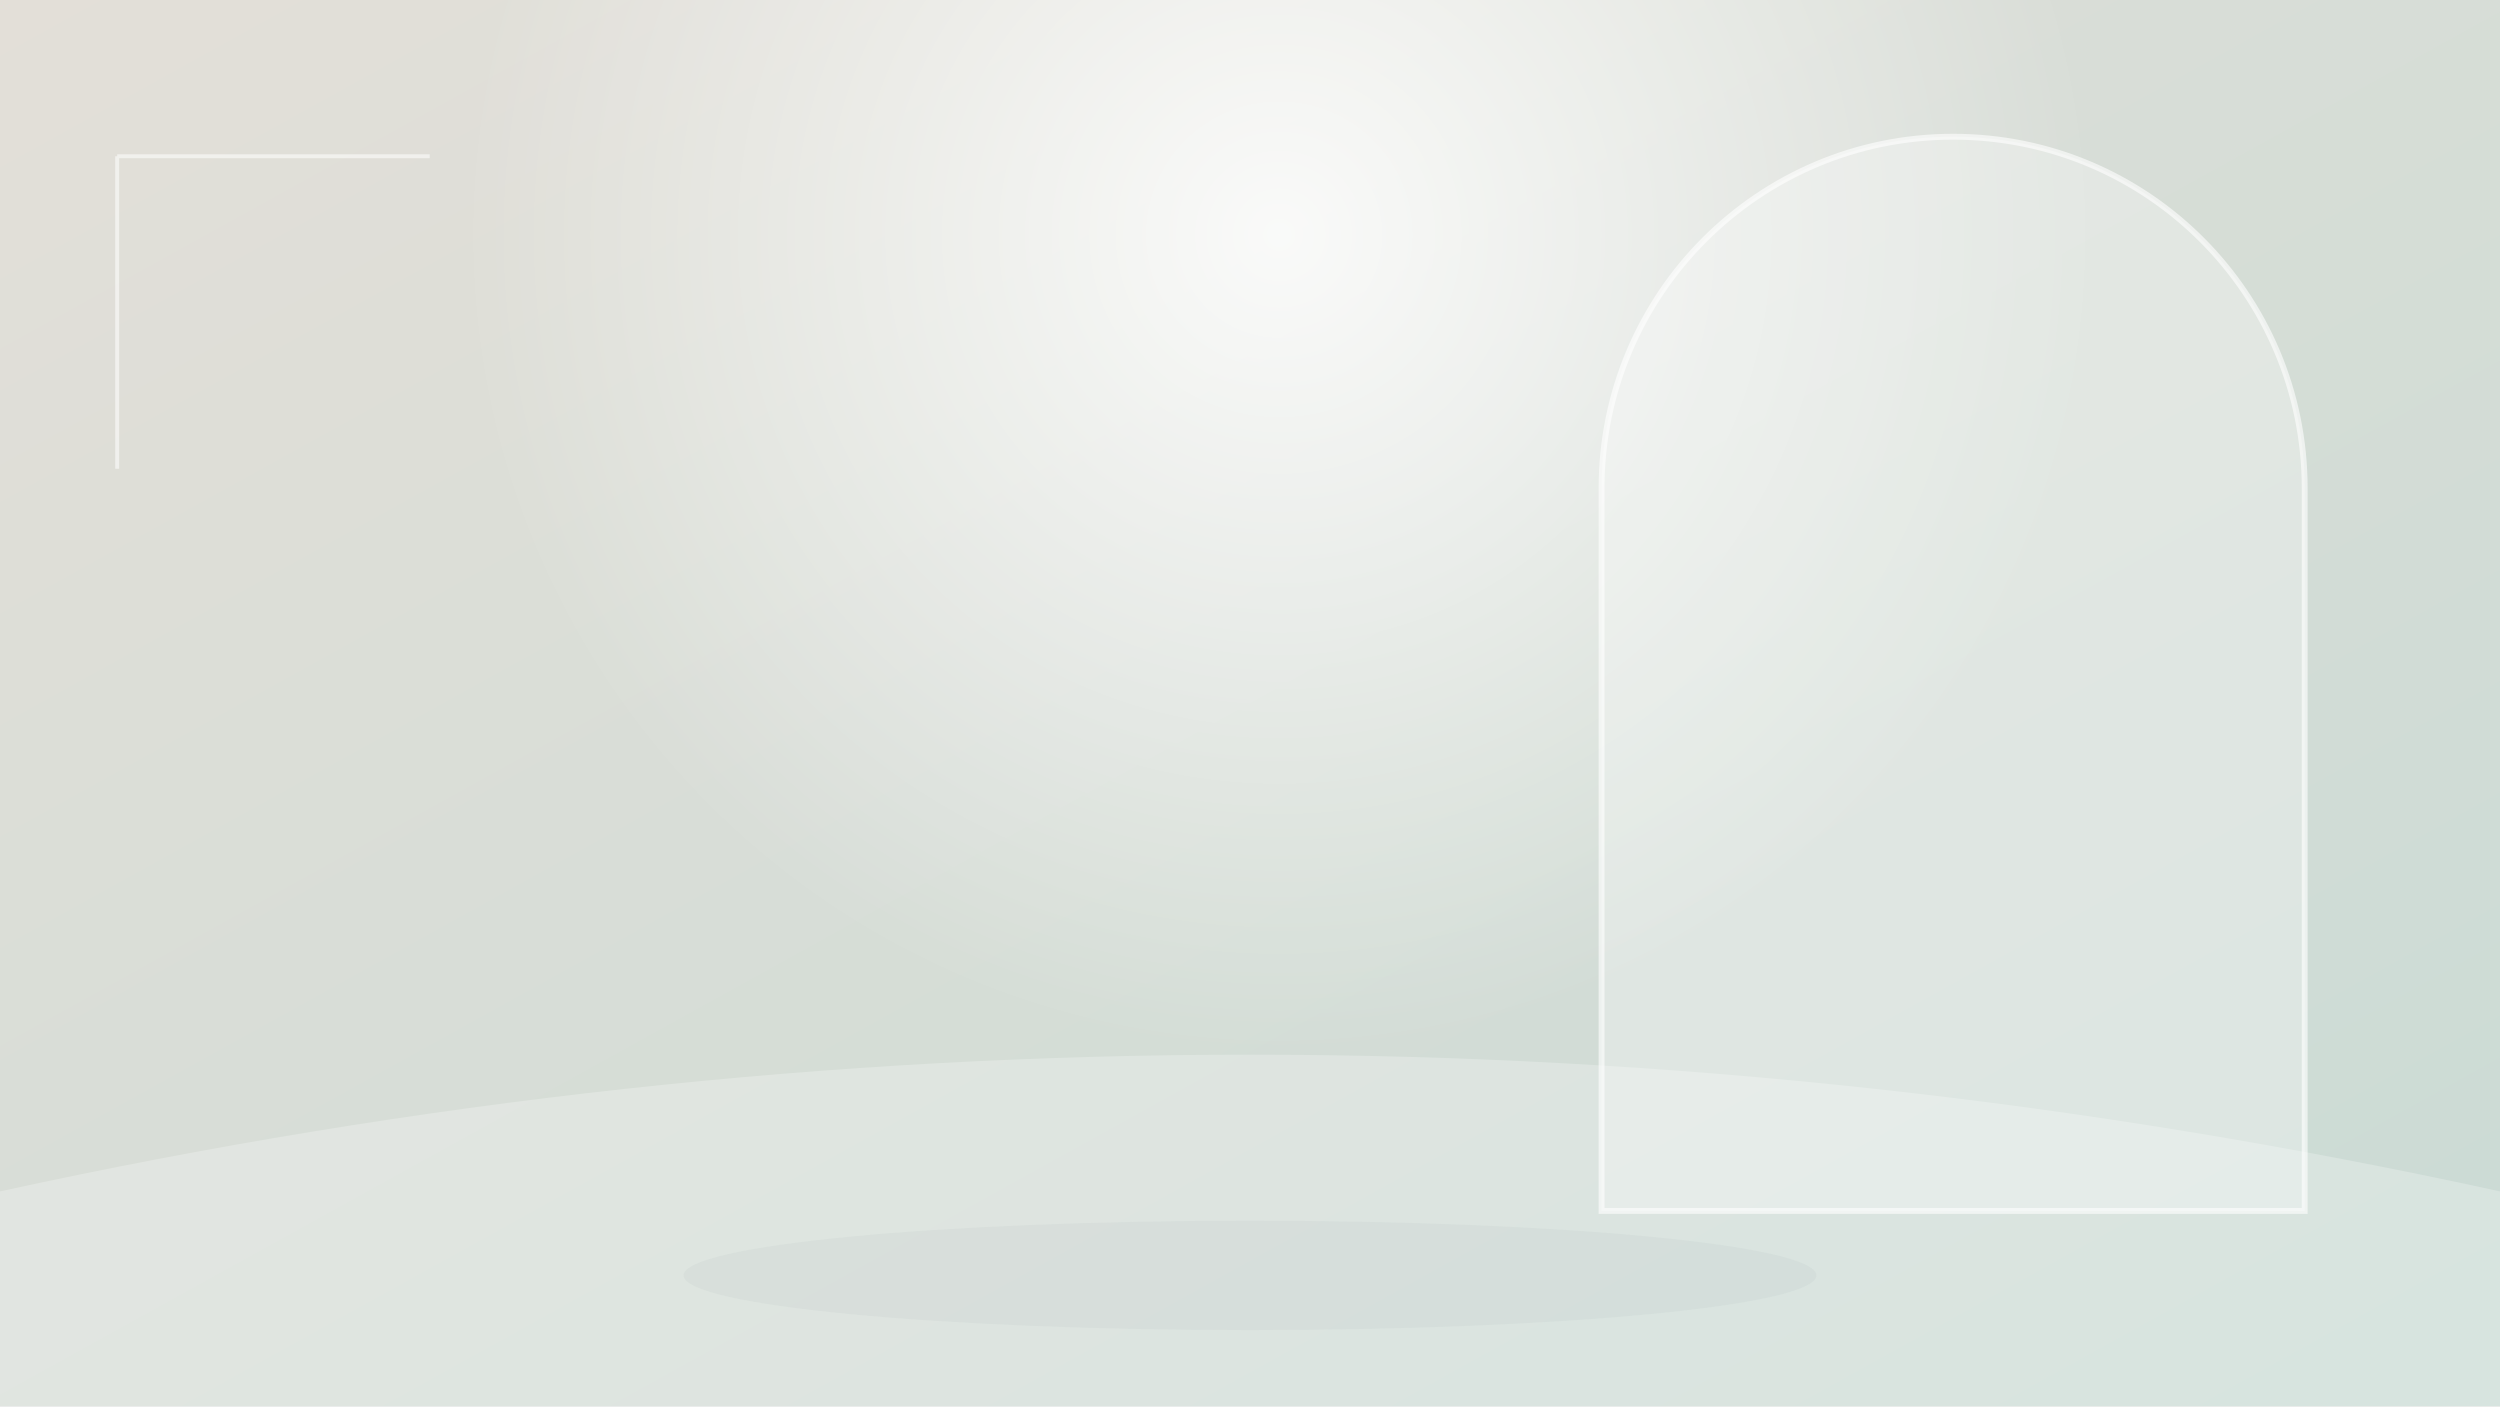
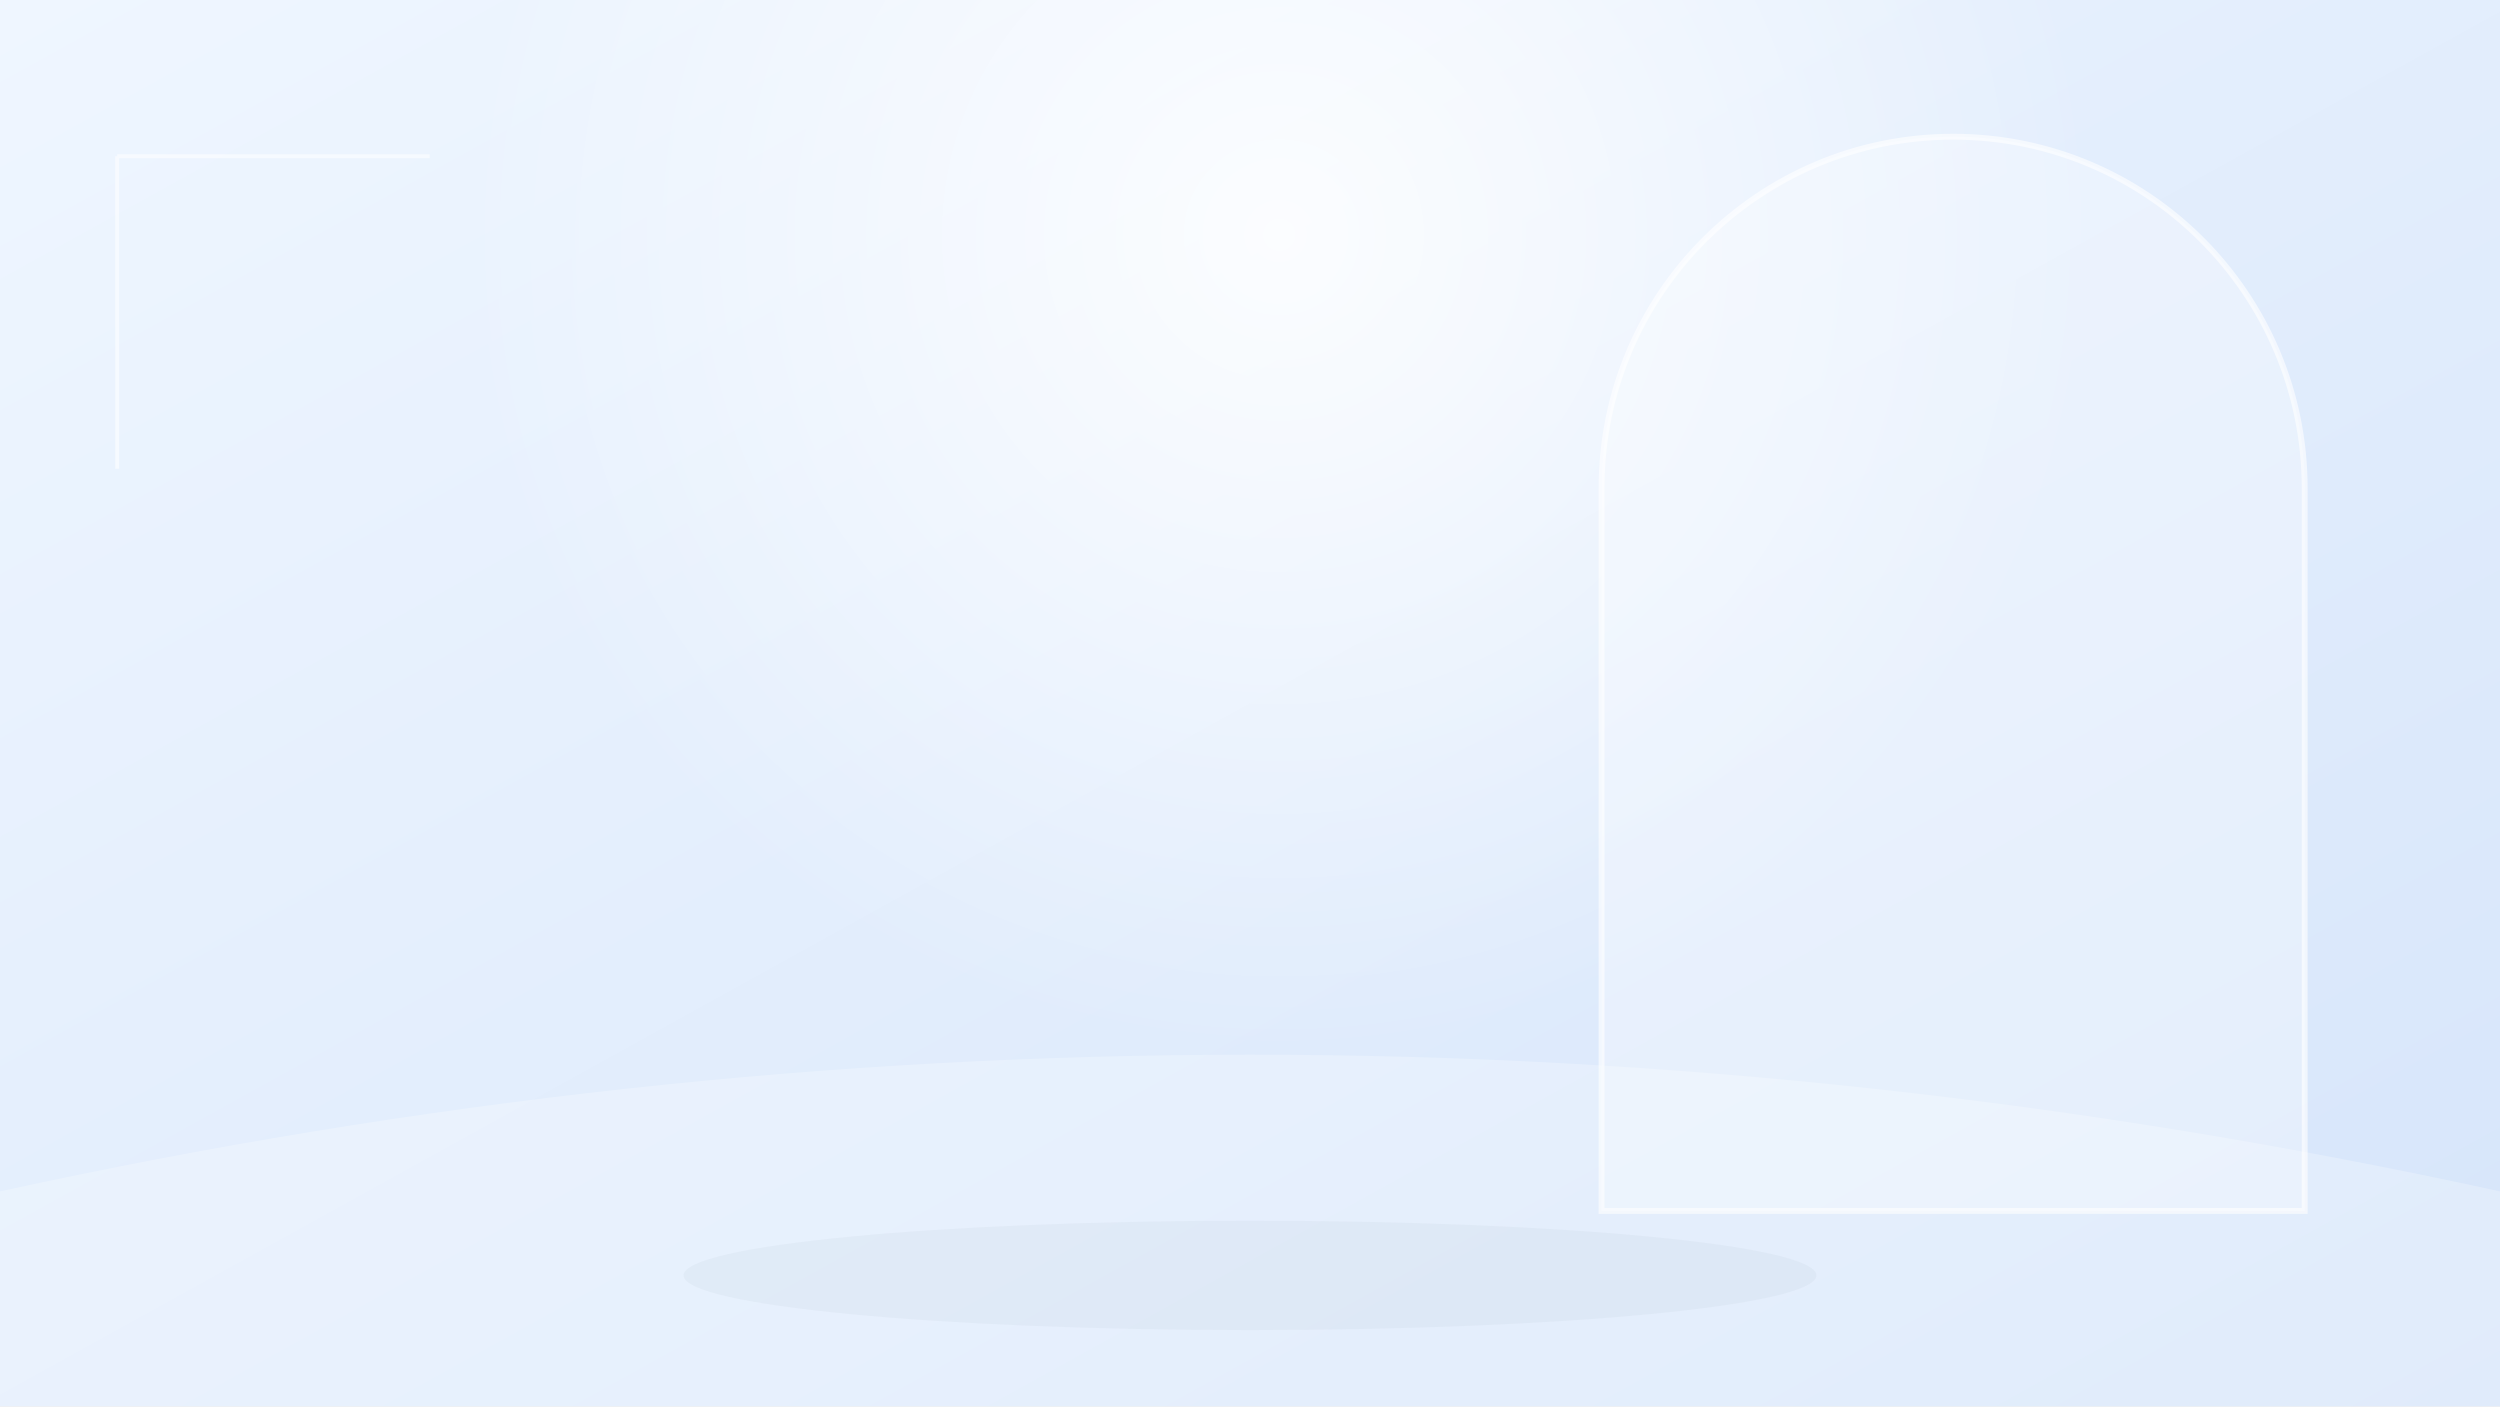
<svg xmlns="http://www.w3.org/2000/svg" width="1280" height="720" viewBox="0 0 1280 720">
  <defs>
    <linearGradient id="bg" x2="1" y2="1">
-       <stop stop-color="#e3dfd8" />
-       <stop offset="1" stop-color="#cadbd5" />
+       <stop stop-color="#eff6ff" />
+       <stop offset="1" stop-color="#d6e5fa" />
    </linearGradient>
    <radialGradient id="light">
      <stop stop-color="#fff" stop-opacity=".85" />
      <stop offset="1" stop-color="#fff" stop-opacity="0" />
    </radialGradient>
  </defs>
  <rect width="1280" height="720" fill="url(#bg)" />
  <circle cx="655" cy="120" r="420" fill="url(#light)" />
  <path d="M820 620V250a180 180 0 0 1 360 0v370Z" fill="#fff" fill-opacity=".3" stroke="#fff" stroke-opacity=".6" stroke-width="3" />
  <path d="M0 610q640-140 1280 0v110H0Z" fill="#fff" fill-opacity=".24" />
  <ellipse cx="640" cy="653" rx="290" ry="28" fill="#576b79" opacity=".05" />
  <path d="M60 80h160M60 80v160" stroke="#fff" opacity=".55" stroke-width="2" />
</svg>
